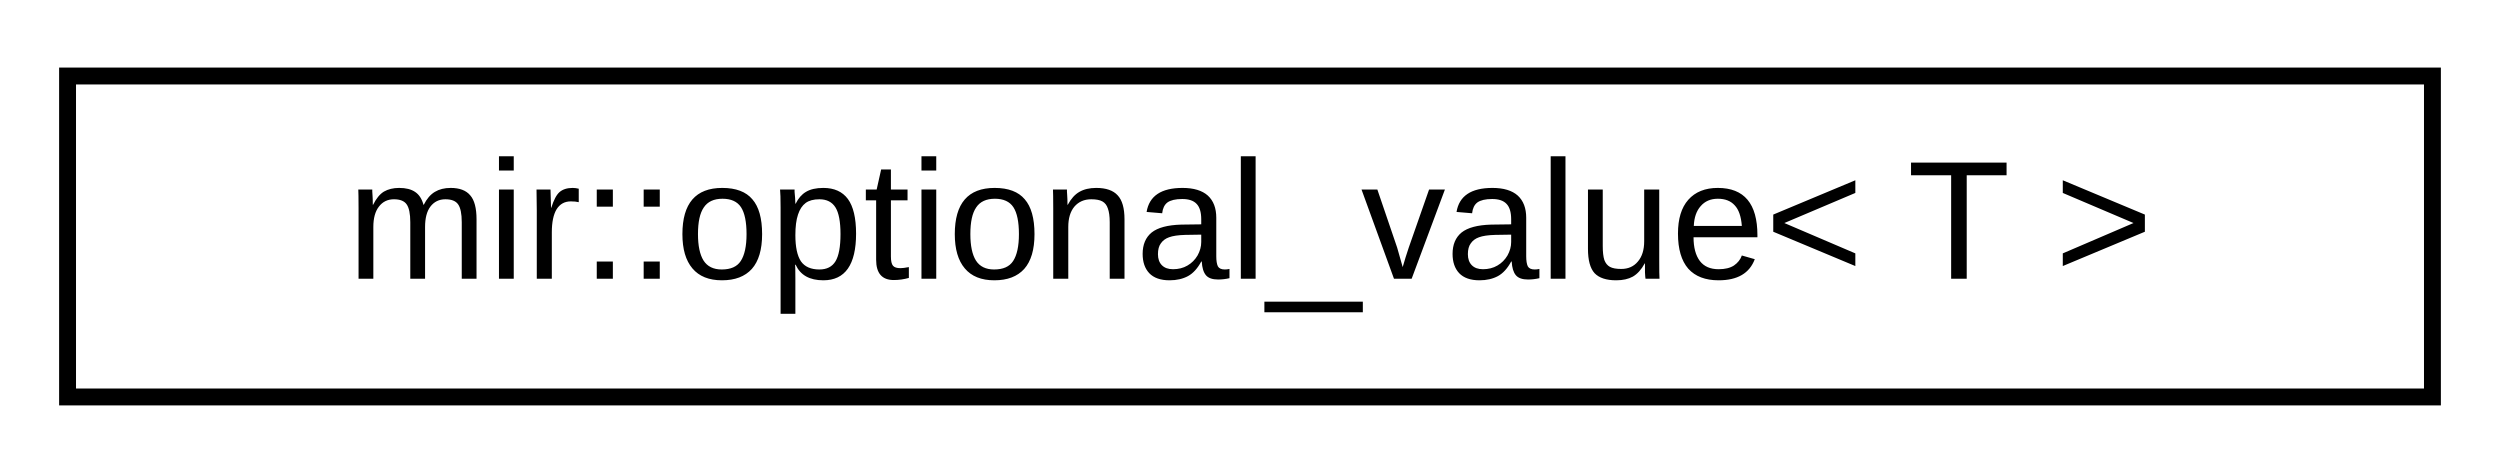
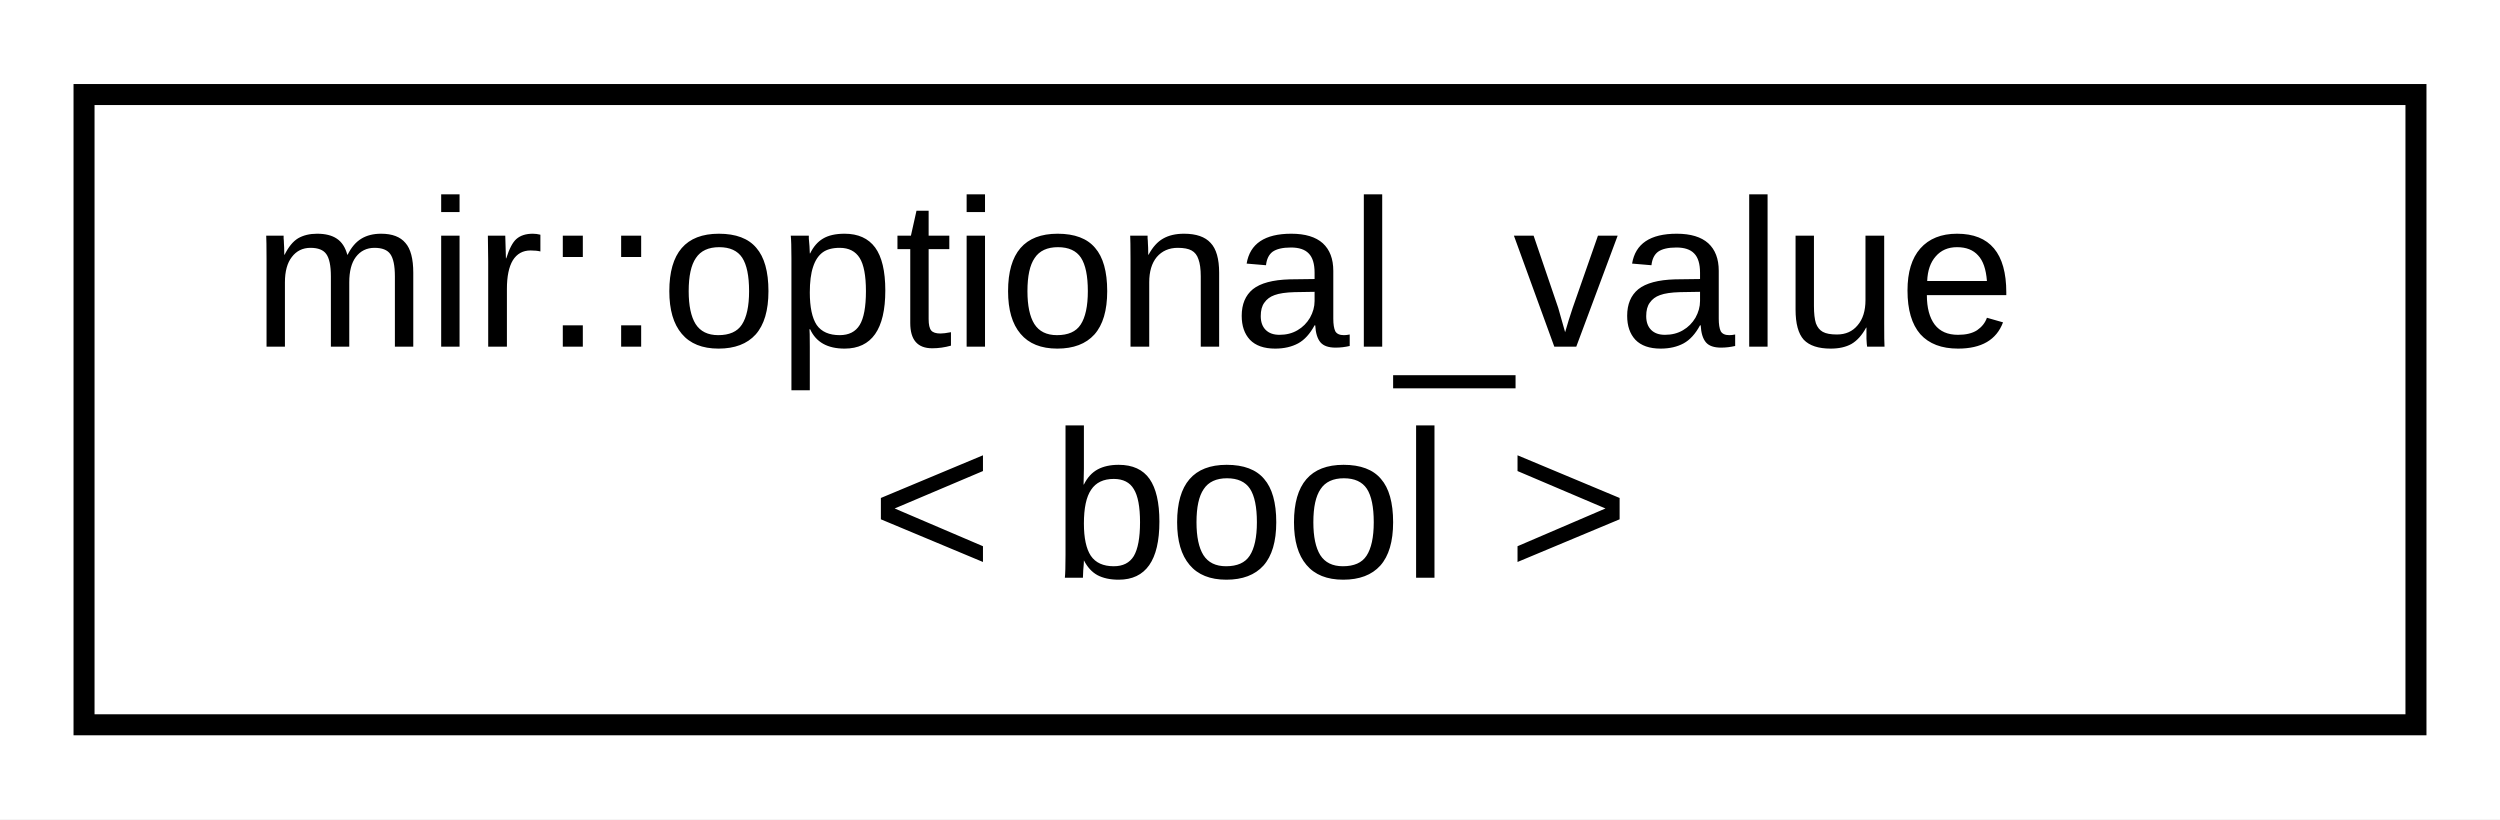
- <svg xmlns="http://www.w3.org/2000/svg" xmlns:xlink="http://www.w3.org/1999/xlink" width="148pt" height="28pt" viewBox="0.00 0.00 148.00 28.00">
-   <g id="graph0" class="graph" transform="scale(1 1) rotate(0) translate(4 24)">
-     <polygon fill="white" stroke="transparent" points="-4,4 -4,-24 144,-24 144,4 -4,4" />
+ <svg xmlns="http://www.w3.org/2000/svg" xmlns:xlink="http://www.w3.org/1999/xlink" width="119pt" height="39pt" viewBox="0.00 0.00 119.00 39.00">
+   <g id="graph0" class="graph" transform="scale(1 1) rotate(0) translate(4 35)">
+     <polygon fill="white" stroke="transparent" points="-4,4 -4,-35 115,-35 115,4 -4,4" />
    <g id="node1" class="node">
      <g id="a_node1">
        <a xlink:href="classmir_1_1optional__value.html" target="_top" xlink:title=" ">
-           <polygon fill="white" stroke="black" points="0,-0.5 0,-19.5 140,-19.5 140,-0.5 0,-0.5" />
-           <text text-anchor="middle" x="70" y="-7.5" font-family="Arial" font-size="10.00">mir::optional_value&lt; T &gt;</text>
+           <polygon fill="white" stroke="black" points="0,-0.5 0,-30.5 111,-30.5 111,-0.5 0,-0.5" />
+           <text text-anchor="start" x="8" y="-18.5" font-family="Arial" font-size="10.00">mir::optional_value</text>
+           <text text-anchor="middle" x="55.5" y="-7.5" font-family="Arial" font-size="10.00">&lt; bool &gt;</text>
        </a>
      </g>
    </g>
  </g>
</svg>
